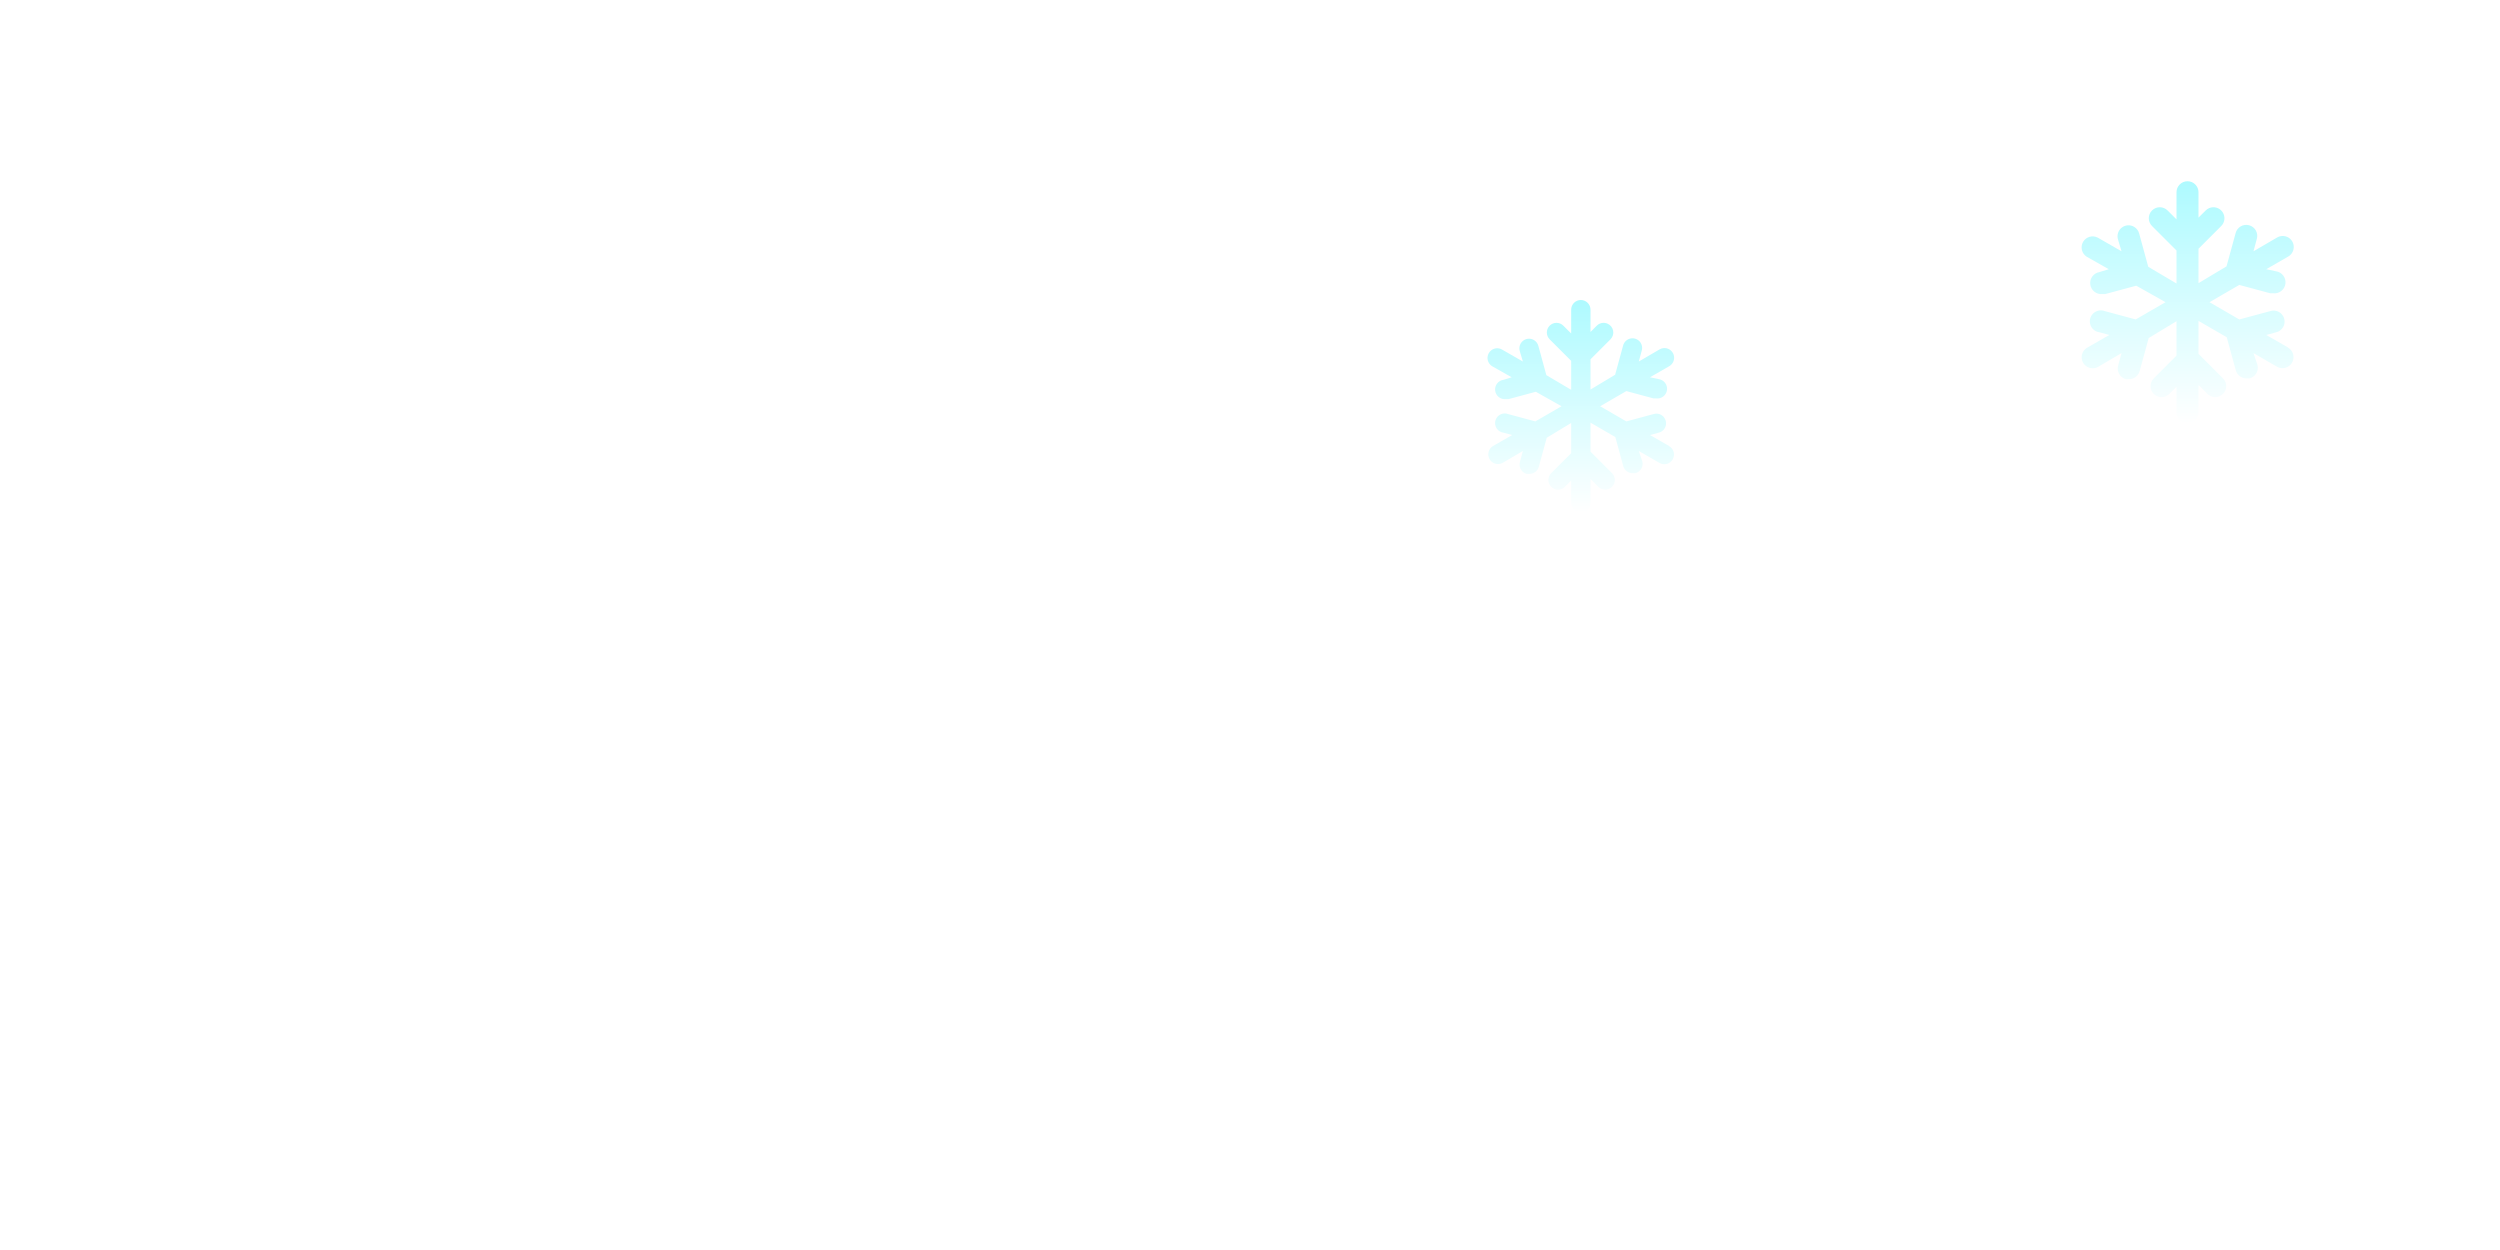
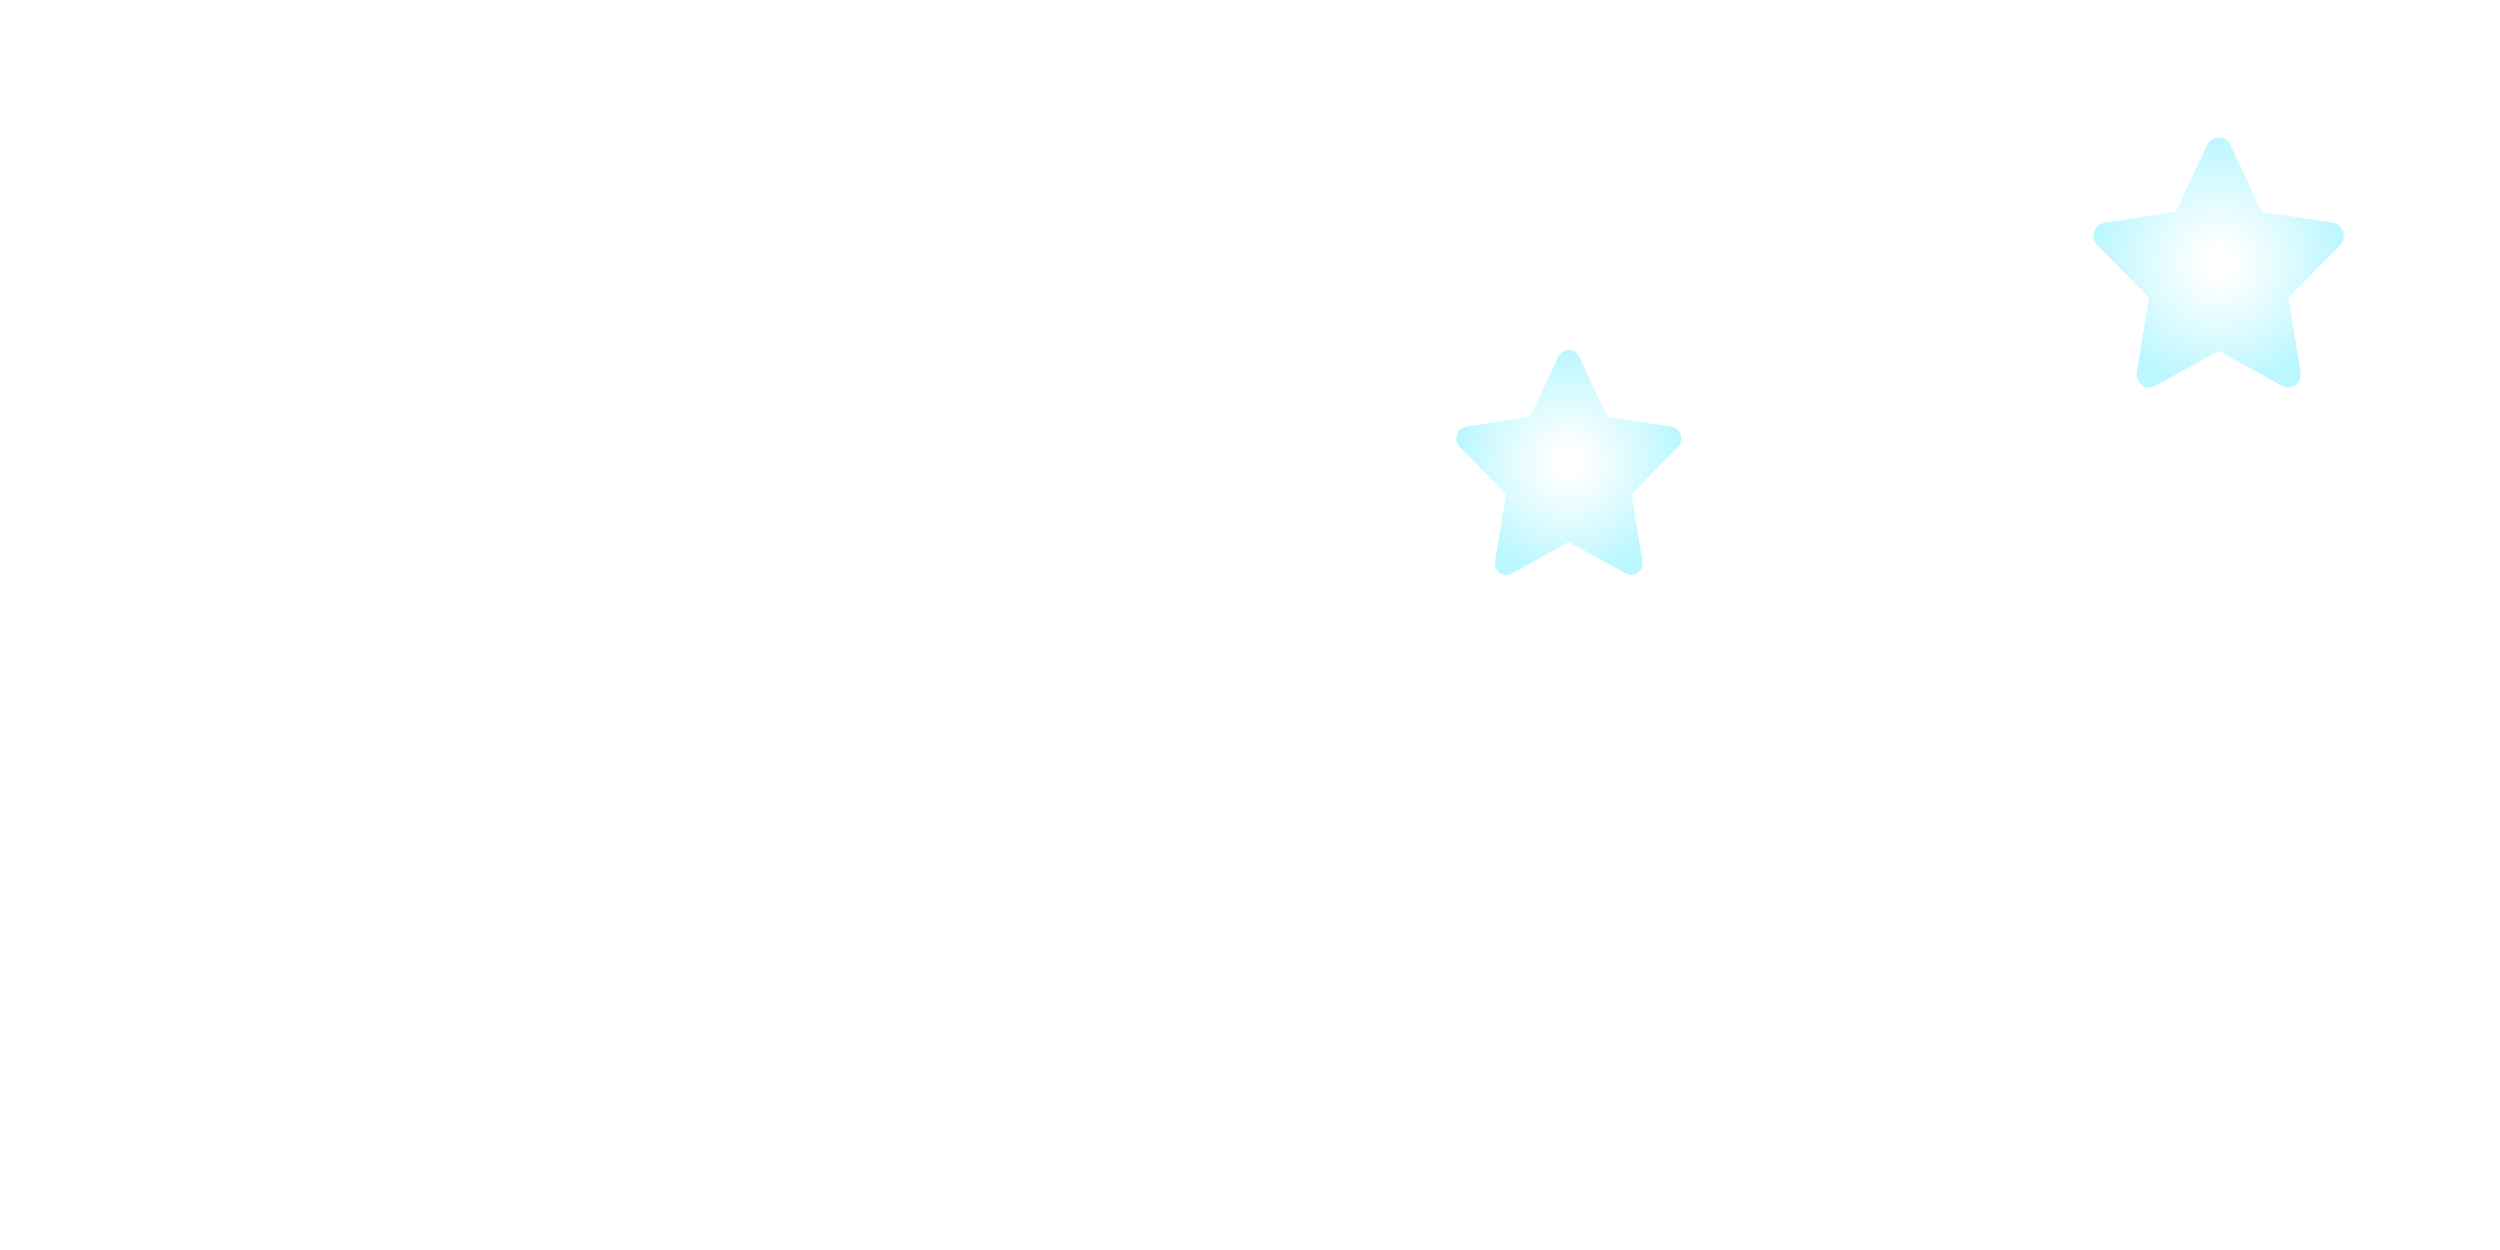
- <svg xmlns="http://www.w3.org/2000/svg" width="400" height="200" fill="none">
-   <path d="M267.091 71.383 264 69.606l1.375-.371a1.54 1.54 0 0 0 1.18-1.293 1.537 1.537 0 0 0-.314-1.166 1.542 1.542 0 0 0-1.669-.524l-4.358 1.174L256.025 65l4.189-2.426 4.358 1.174h.402a1.557 1.557 0 1 0 .401-3.09L264 60.363l3.091-1.778a1.552 1.552 0 0 0-.972-2.882 1.556 1.556 0 0 0-.574.193l-3.338 1.947.464-1.715a1.542 1.542 0 0 0-1.691-1.984 1.546 1.546 0 0 0-1.292 1.18l-1.267 4.637-3.941 2.364V57.49l3.199-3.199a1.545 1.545 0 0 0-.503-2.517 1.544 1.544 0 0 0-1.692.338l-1.004 1.005v-3.57a1.545 1.545 0 0 0-3.091 0v3.817l-1.252-1.252a1.544 1.544 0 0 0-2.194 0 1.546 1.546 0 0 0 0 2.179l3.446 3.446v4.637l-3.972-2.35-1.267-4.636a1.533 1.533 0 0 0-.712-.975 1.542 1.542 0 0 0-1.746.11 1.546 1.546 0 0 0-.525 1.669l.495 1.653-3.338-1.916a1.556 1.556 0 0 0-1.72.116 1.562 1.562 0 0 0-.591 1.03 1.556 1.556 0 0 0 .765 1.543l3.091 1.747-1.298.402a1.558 1.558 0 1 0 .402 3.09h.401l4.359-1.174L249.844 65l-4.189 2.426-4.358-1.174a1.544 1.544 0 0 0-2.057 1.73 1.535 1.535 0 0 0 .719 1.04c.187.114.395.186.612.212l1.375.372-3.091 1.777a1.552 1.552 0 0 0 1.546 2.689l3.261-1.916-.464 1.715c-.061.198-.082.406-.061.612a1.532 1.532 0 0 0 1.127 1.335c.134.015.269.015.402 0a1.544 1.544 0 0 0 1.546-1.144l1.267-4.636 3.91-2.364v4.837l-3.199 3.199a1.545 1.545 0 0 0 0 2.18 1.548 1.548 0 0 0 1.097.463 1.54 1.54 0 0 0 1.097-.464l1.005-1.004v3.57a1.545 1.545 0 0 0 3.091 0v-3.818l1.252 1.252a1.533 1.533 0 0 0 1.097.457 1.544 1.544 0 0 0 1.097-.457 1.546 1.546 0 0 0 0-2.179l-3.446-3.446v-4.637l3.972 2.303 1.267 4.636a1.547 1.547 0 0 0 1.545 1.144c.134.015.269.015.402 0a1.54 1.54 0 0 0 1.139-1.296 1.562 1.562 0 0 0-.041-.605l-.557-1.653 3.307 1.916a1.556 1.556 0 0 0 1.72-.116 1.562 1.562 0 0 0 .591-1.03 1.556 1.556 0 0 0-.765-1.543h.031Z" fill="url(#a)" />
-   <path d="m366.114 55.617-3.518-2.023 1.566-.422a1.76 1.76 0 1 0-.915-3.396l-4.961 1.337-4.768-2.762 4.768-2.762 4.961 1.337h.457a1.774 1.774 0 0 0 .458-3.518l-1.566-.334 3.518-2.023a1.76 1.76 0 0 0 .871-1.758 1.753 1.753 0 0 0-1.29-1.477 1.763 1.763 0 0 0-1.34.174l-3.8 2.216.528-1.953a1.771 1.771 0 0 0-.142-1.366 1.768 1.768 0 0 0-1.082-.848 1.76 1.76 0 0 0-2.171 1.3l-1.443 5.277-4.486 2.692V39.8l3.642-3.641a1.761 1.761 0 0 0-1.926-2.866c-.214.09-.409.22-.572.386l-1.144 1.143v-4.064a1.758 1.758 0 1 0-3.518 0v4.345l-1.425-1.425a1.76 1.76 0 1 0-2.498 2.481l3.923 3.923v5.278l-4.521-2.674-1.443-5.278a1.753 1.753 0 0 0-.81-1.11 1.754 1.754 0 0 0-1.988.124 1.755 1.755 0 0 0-.597 1.9l.563 1.883-3.8-2.181a1.766 1.766 0 0 0-1.759 3.06l3.518 1.989-1.478.457a1.775 1.775 0 0 0 .458 3.519h.457l4.961-1.337 4.68 2.638-4.768 2.762-4.961-1.337a1.76 1.76 0 1 0-.827 3.395l1.566.423-3.518 2.023a1.765 1.765 0 1 0 1.759 3.06l3.712-2.18-.528 1.952a1.748 1.748 0 0 0 .137 1.366 1.769 1.769 0 0 0 1.077.85c.152.018.305.018.457 0a1.761 1.761 0 0 0 1.759-1.301l1.443-5.278 4.451-2.691V56.9l-3.642 3.642a1.761 1.761 0 0 0 0 2.48 1.756 1.756 0 0 0 1.249.528 1.762 1.762 0 0 0 1.249-.528l1.144-1.143v4.063a1.759 1.759 0 1 0 3.518 0v-4.345l1.425 1.425a1.759 1.759 0 0 0 2.498 0 1.758 1.758 0 0 0 0-2.48l-3.923-3.923v-5.278l4.521 2.621 1.443 5.278a1.76 1.76 0 0 0 1.759 1.302c.152.017.306.017.458 0a1.756 1.756 0 0 0 1.296-1.476c.03-.23.014-.464-.047-.688l-.634-1.883 3.765 2.182a1.766 1.766 0 0 0 2.278-2.608 1.773 1.773 0 0 0-.519-.453h.035Z" fill="url(#b)" />
+ <svg xmlns="http://www.w3.org/2000/svg" width="400" height="200" viewBox="0 0 400 200" fill="none">
+   <path d="M261.012 92C260.721 92 260.433 91.925 260.175 91.783L251 86.725L241.825 91.783C241.528 91.947 241.193 92.02 240.858 91.995C240.523 91.97 240.201 91.847 239.93 91.639C239.658 91.433 239.447 91.15 239.32 90.824C239.193 90.498 239.156 90.141 239.213 89.793L240.966 79.081L233.543 71.495C233.303 71.249 233.133 70.938 233.052 70.596C232.972 70.254 232.984 69.895 233.088 69.56C233.192 69.225 233.383 68.928 233.64 68.701C233.896 68.473 234.209 68.326 234.541 68.275L244.799 66.712L249.385 56.966C249.551 56.672 249.787 56.428 250.07 56.259C250.354 56.089 250.674 56 251 56C251.326 56 251.646 56.089 251.929 56.259C252.213 56.428 252.449 56.672 252.615 56.966L257.201 66.712L267.459 68.275C267.791 68.326 268.104 68.473 268.36 68.7C268.617 68.927 268.808 69.225 268.912 69.56C269.016 69.895 269.028 70.254 268.948 70.596C268.867 70.938 268.697 71.249 268.457 71.495L261.034 79.081L262.787 89.793C262.831 90.064 262.818 90.342 262.75 90.607C262.681 90.873 262.558 91.119 262.389 91.329C262.22 91.539 262.009 91.708 261.771 91.824C261.533 91.94 261.275 92 261.012 92Z" fill="url(#paint0_radial_222_1744)" />
+   <path d="M366.125 62C365.801 62 365.481 61.917 365.194 61.759L355 56.139L344.806 61.759C344.475 61.941 344.103 62.023 343.731 61.995C343.359 61.966 343.001 61.83 342.699 61.599C342.398 61.37 342.163 61.056 342.022 60.693C341.882 60.331 341.84 59.934 341.903 59.548L343.851 47.645L335.604 39.217C335.337 38.944 335.148 38.598 335.058 38.218C334.969 37.838 334.983 37.439 335.098 37.067C335.213 36.695 335.425 36.364 335.711 36.112C335.996 35.859 336.343 35.696 336.712 35.639L348.109 33.903L353.206 23.074C353.39 22.747 353.653 22.476 353.967 22.287C354.282 22.099 354.638 22 355 22C355.362 22 355.718 22.099 356.033 22.287C356.347 22.476 356.61 22.747 356.794 23.074L361.891 33.902L373.288 35.639C373.657 35.696 374.004 35.859 374.289 36.111C374.575 36.364 374.787 36.695 374.902 37.067C375.017 37.439 375.031 37.838 374.942 38.218C374.852 38.597 374.663 38.944 374.396 39.217L366.149 47.645L368.097 59.548C368.146 59.849 368.132 60.158 368.055 60.453C367.979 60.747 367.842 61.021 367.654 61.255C367.466 61.488 367.232 61.676 366.968 61.804C366.704 61.933 366.416 62 366.125 62Z" fill="url(#paint1_radial_222_1744)" />
  <defs>
-     <linearGradient id="a" x1="252.934" y1="48" x2="252.934" y2="82" gradientUnits="userSpaceOnUse">
-       <stop stop-color="#AEFAFF" />
-       <stop offset="1" stop-color="#fff" />
-     </linearGradient>
-     <linearGradient id="b" x1="350" y1="29" x2="350" y2="67.703" gradientUnits="userSpaceOnUse">
-       <stop stop-color="#AEFAFF" />
-       <stop offset="1" stop-color="#fff" />
-     </linearGradient>
+     <radialGradient id="paint0_radial_222_1744" cx="0" cy="0" r="1" gradientUnits="userSpaceOnUse" gradientTransform="translate(251 74) rotate(90) scale(18)">
+       <stop offset="0.125" stop-color="white" />
+       <stop offset="1" stop-color="#BBF7FF" />
+     </radialGradient>
+     <radialGradient id="paint1_radial_222_1744" cx="0" cy="0" r="1" gradientUnits="userSpaceOnUse" gradientTransform="translate(355 42) rotate(90) scale(20)">
+       <stop offset="0.125" stop-color="white" />
+       <stop offset="1" stop-color="#BBF7FF" />
+     </radialGradient>
  </defs>
</svg>
